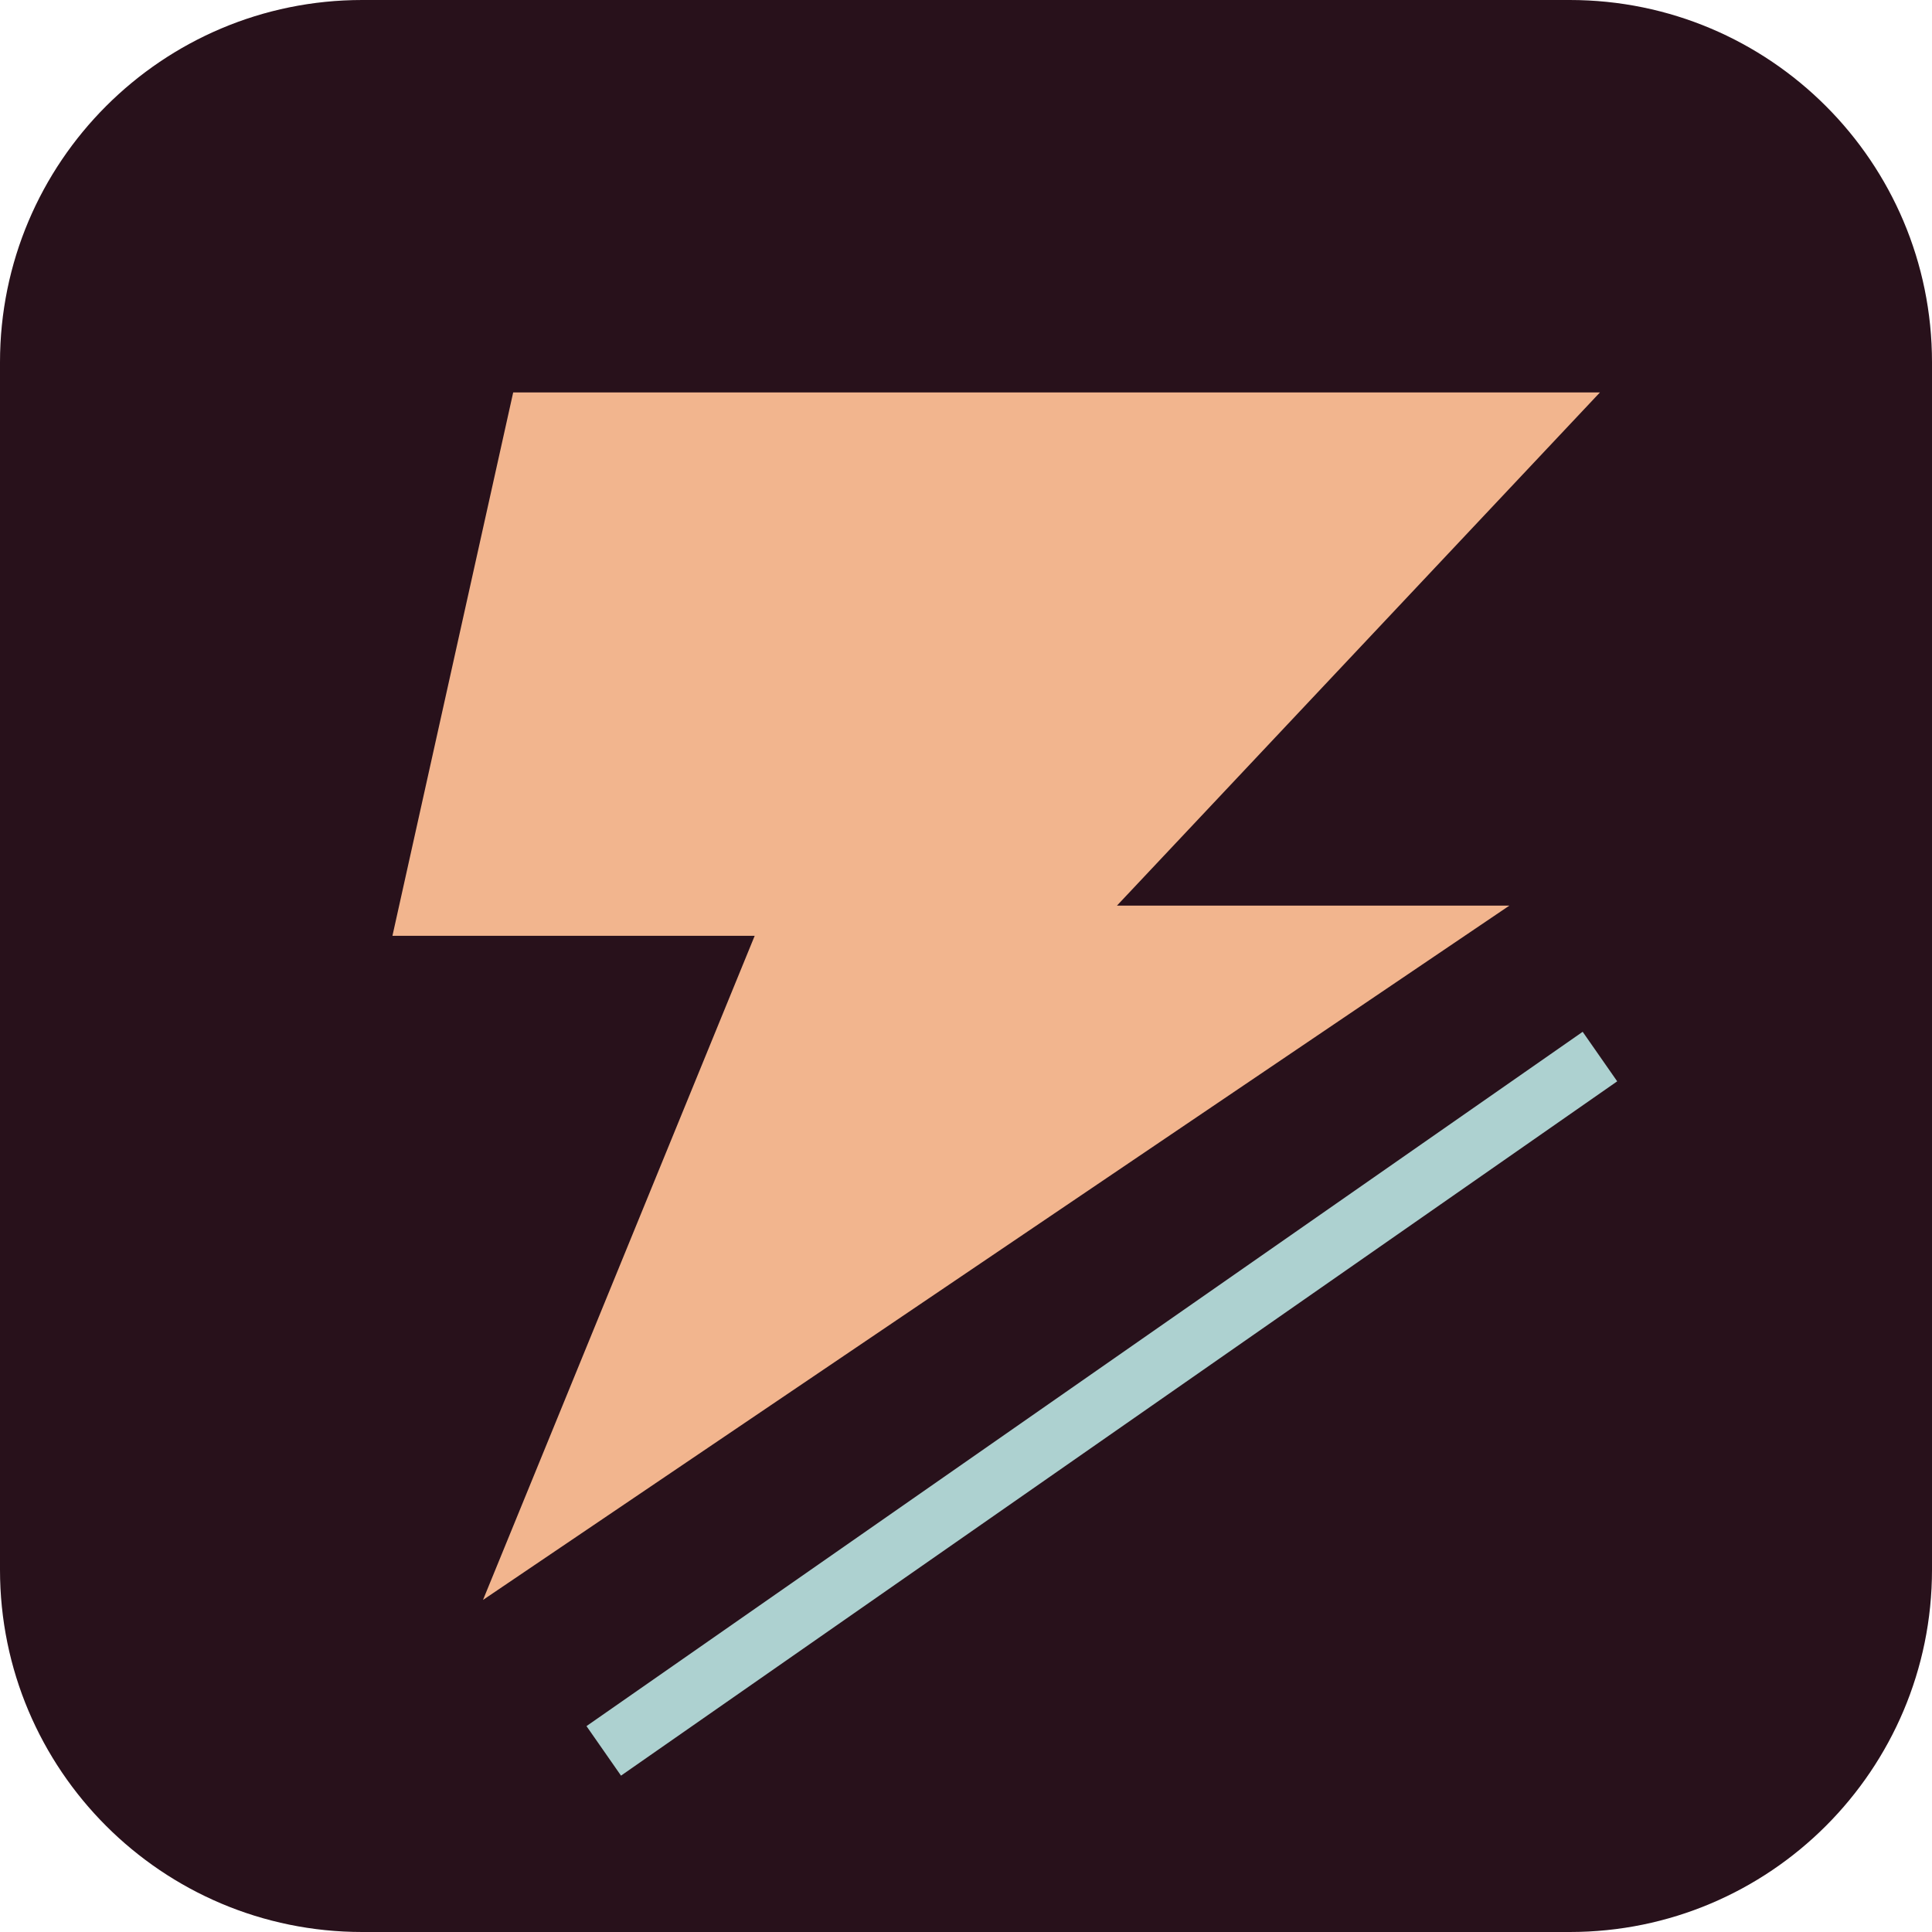
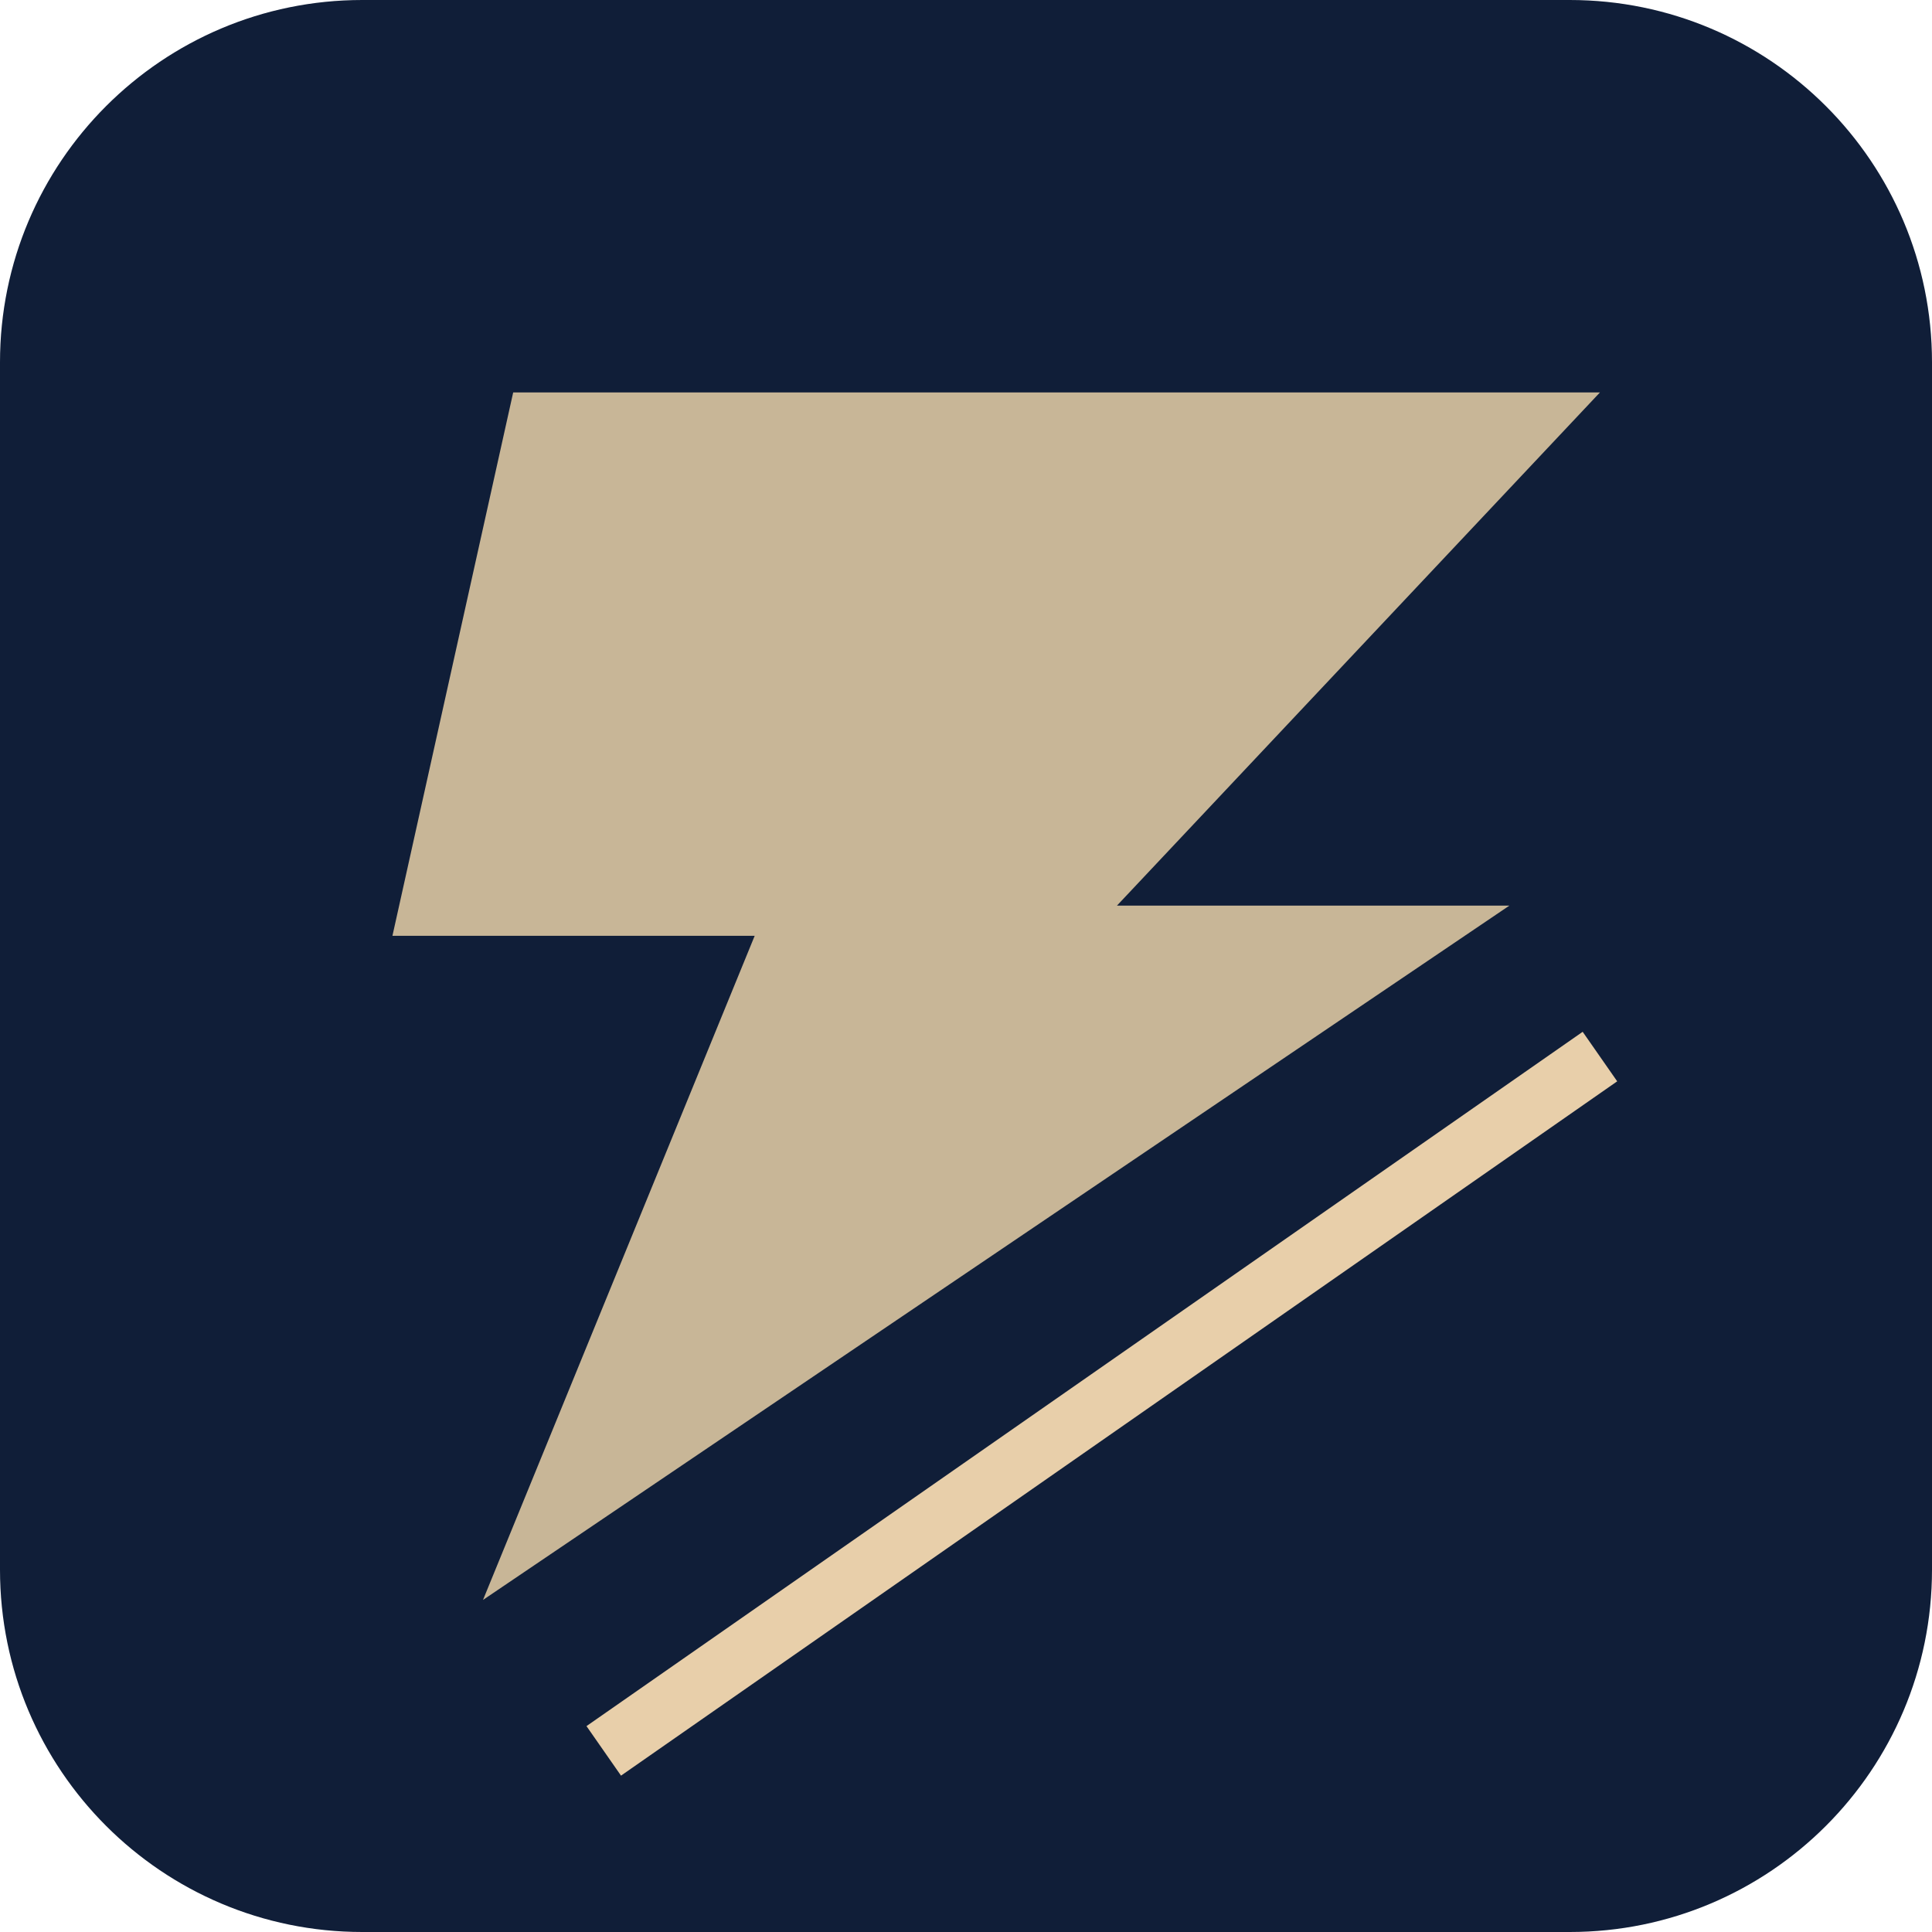
<svg xmlns="http://www.w3.org/2000/svg" viewBox="0 0 64 64">
-   <rect width="64" height="64" rx="12" fill="#28111b" />
-   <path d="M17 13h36L37 30h13L16 53l9-22H13z" fill="#f2b58e" />
-   <path d="M20 58 53 35" stroke="#add1d0" stroke-width="2" />
+   <rect width="64" height="64" rx="12" fill="#101e38" />
+   <path d="M17 13h36L37 30h13L16 53l9-22H13z" fill="#c8b697" />
+   <path d="M20 58 53 35" stroke="#e8cfaa" stroke-width="2" />
</svg>
